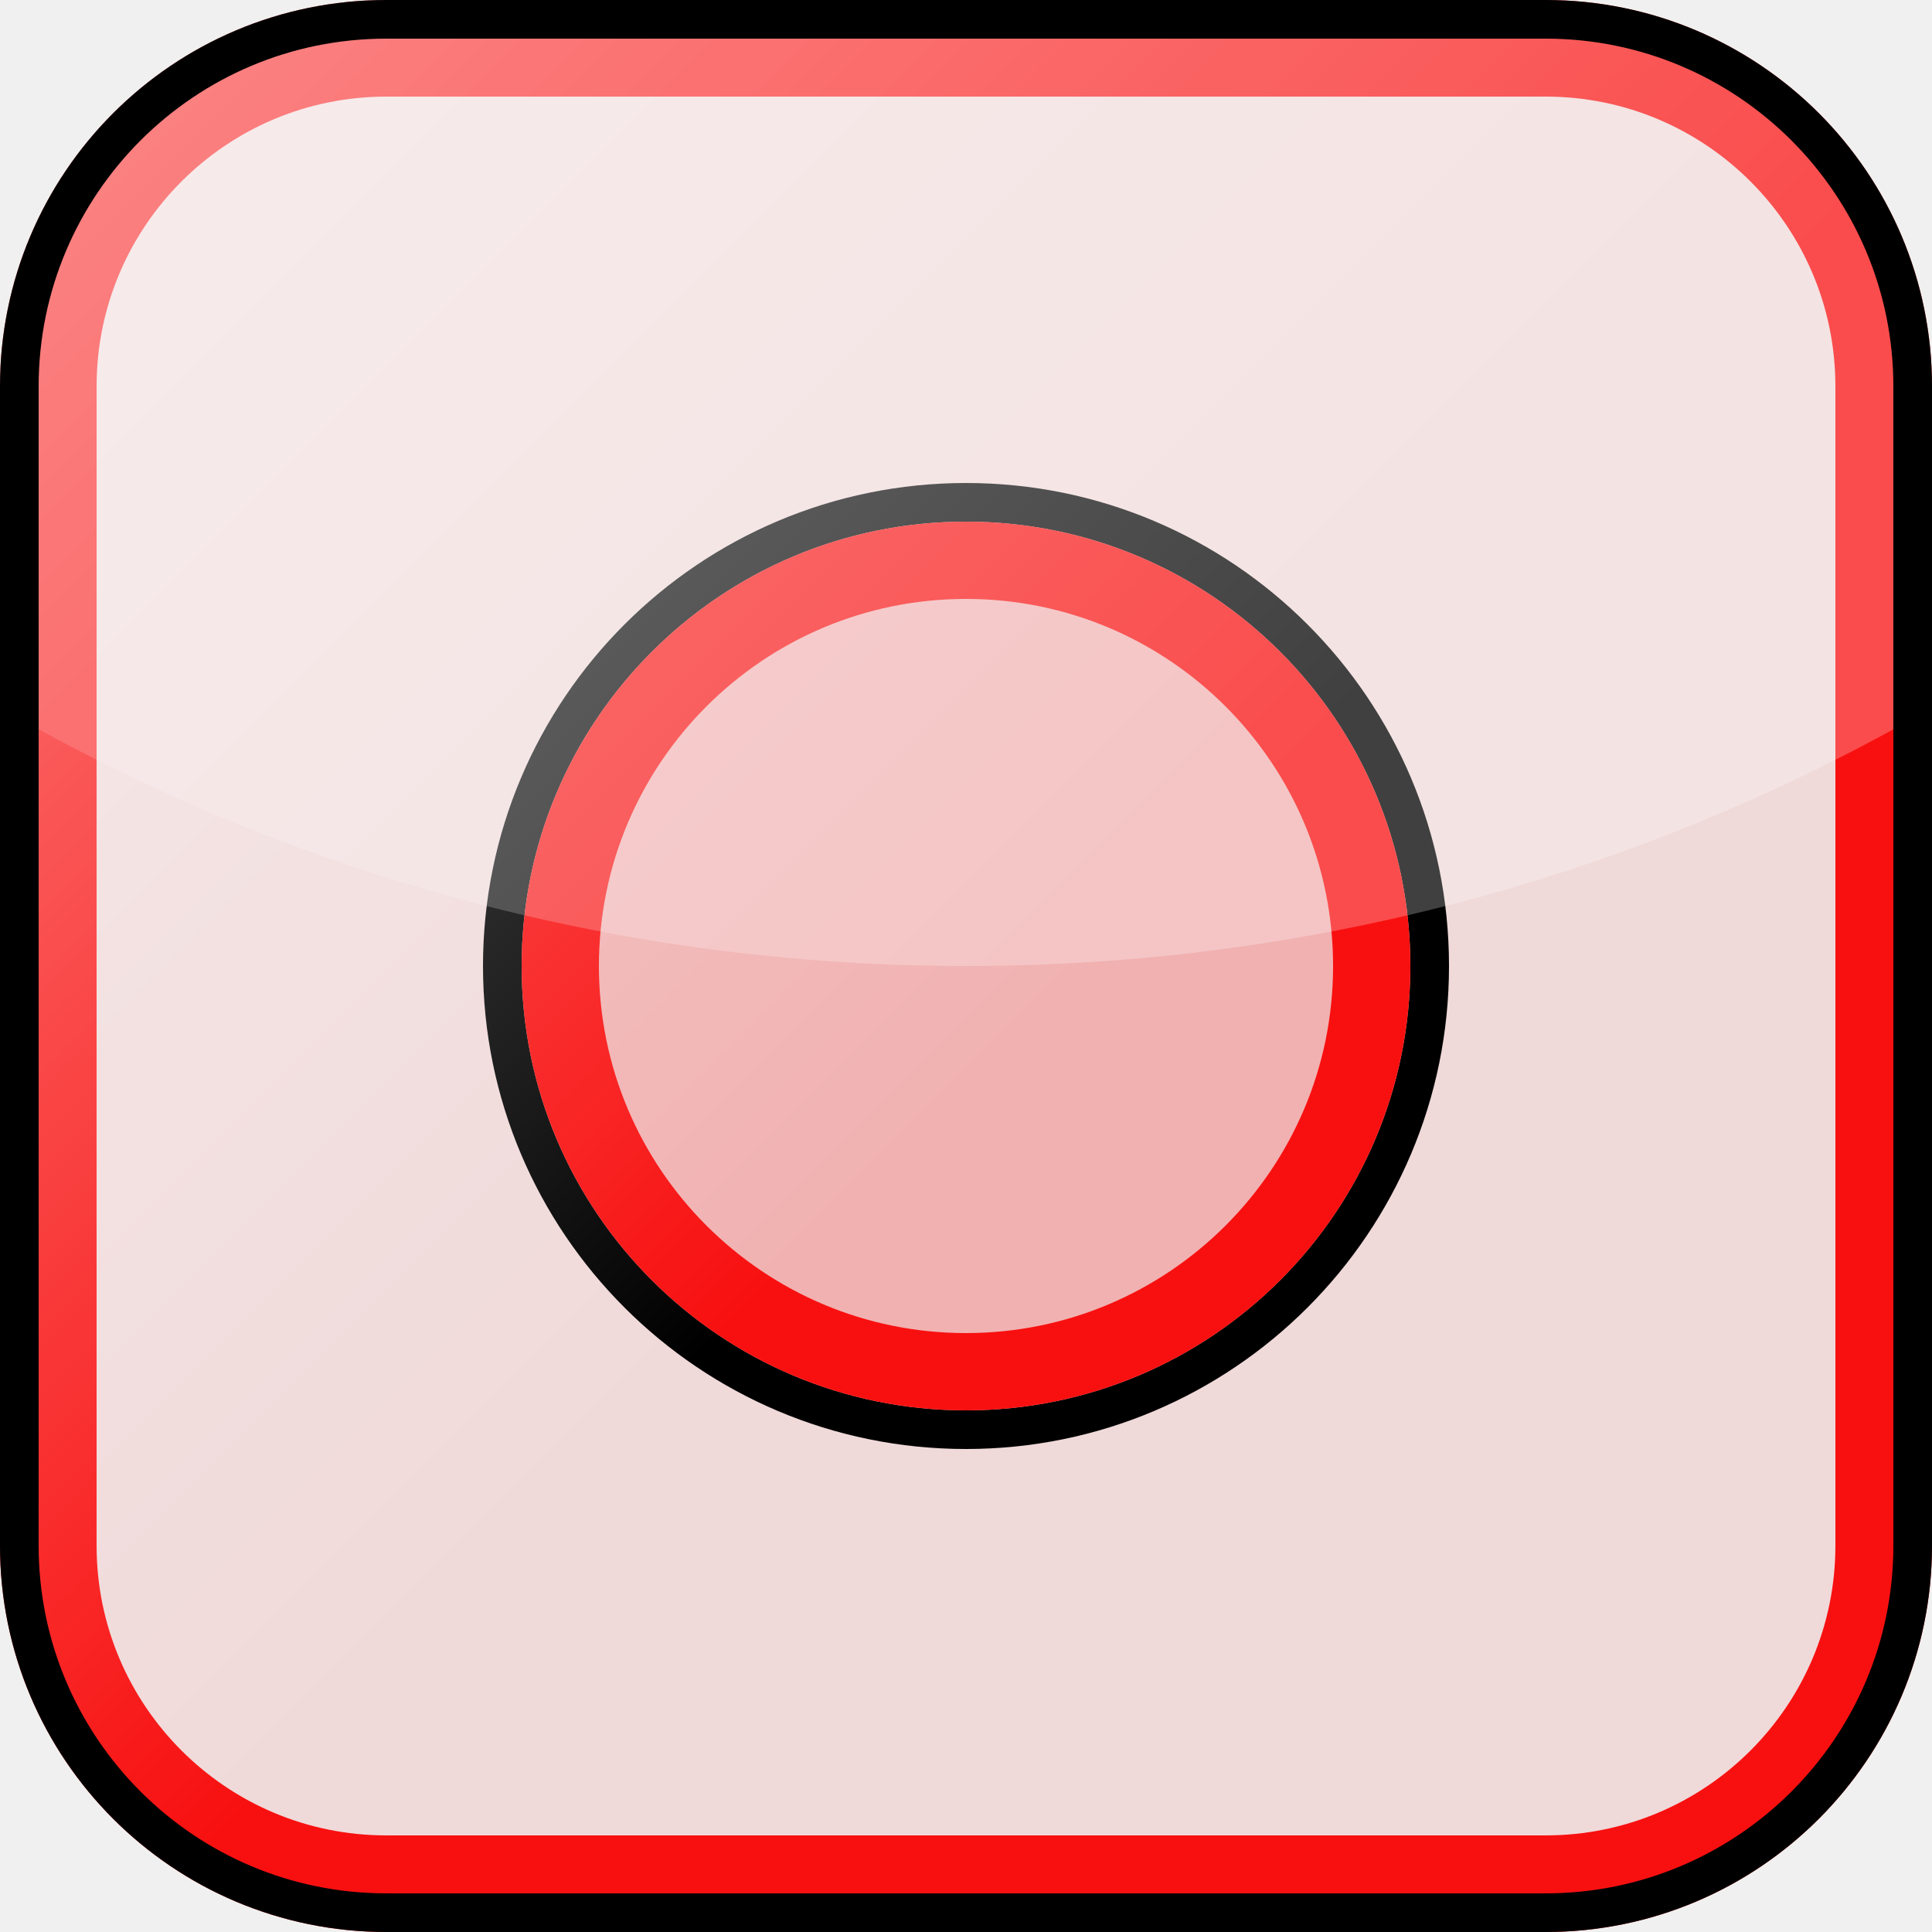
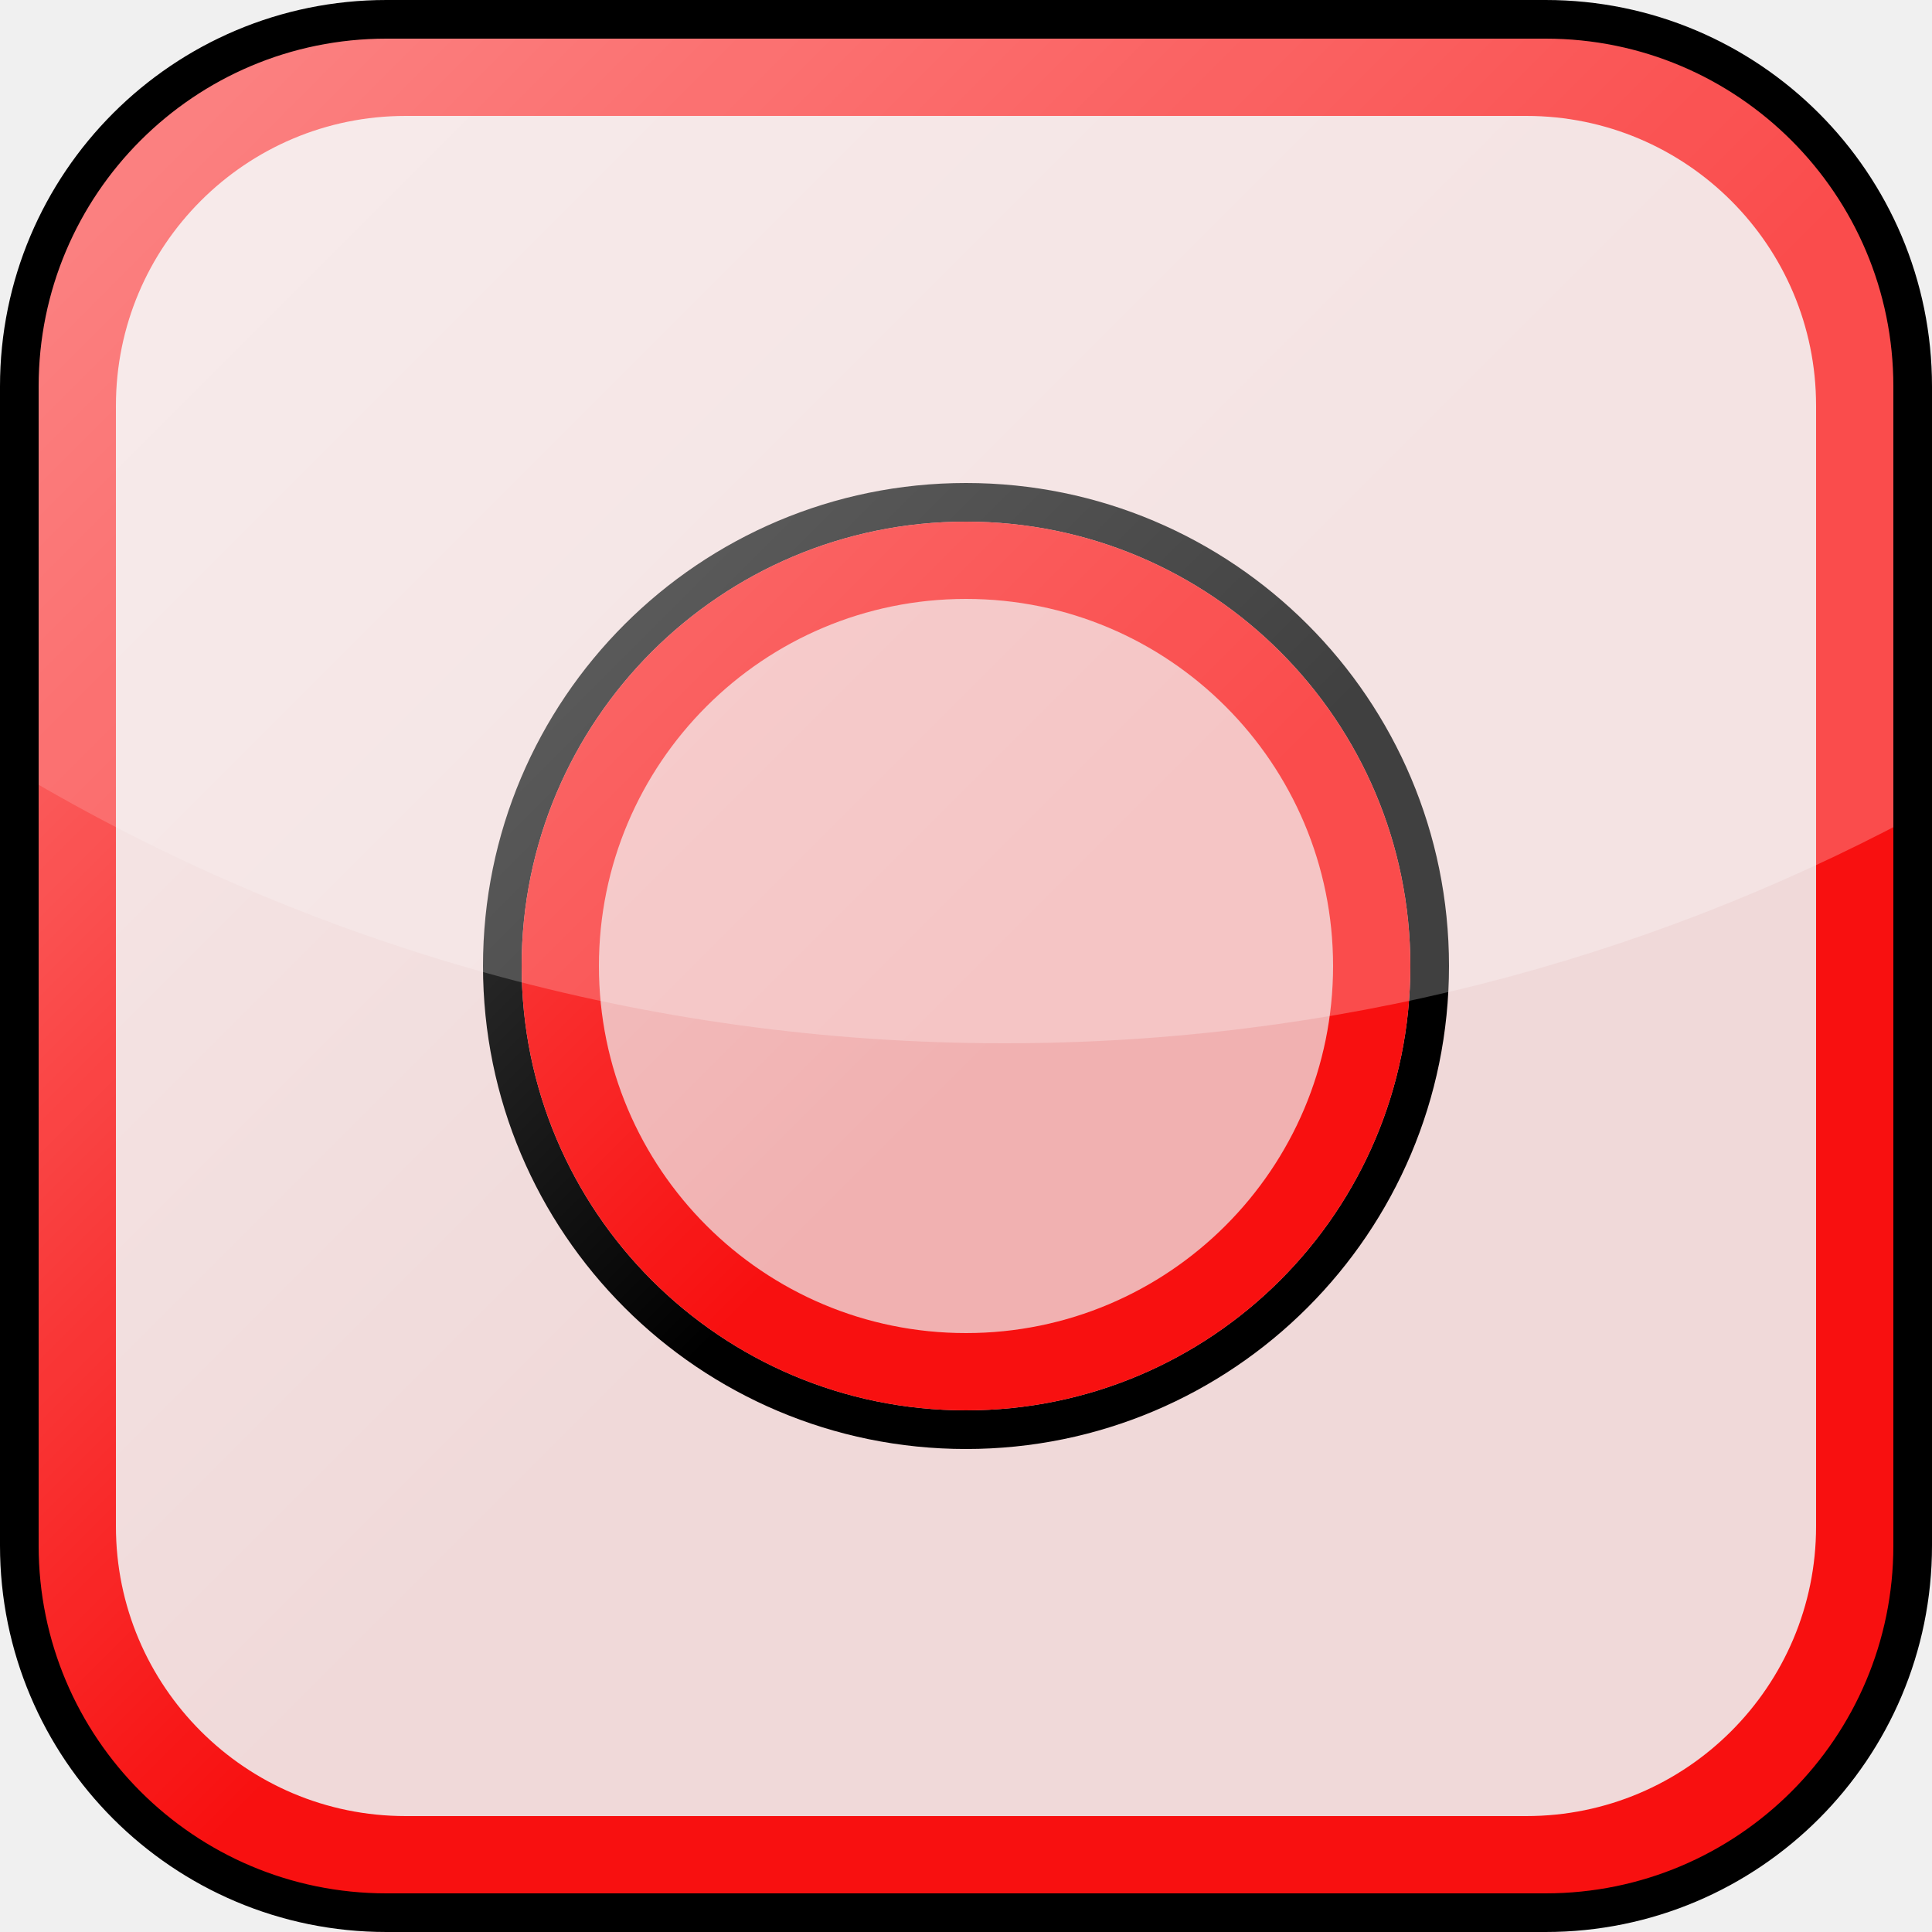
<svg xmlns="http://www.w3.org/2000/svg" width="100" height="100" viewBox="0 0 100 100" fill="none">
-   <rect x="2.5" y="2.5" width="95" height="95" rx="17.5" fill="#F81010" fill-opacity="0.1" stroke="#F81010" stroke-width="5" />
+   <rect x="3.5" y="3.5" width="93" height="93" rx="17.5" fill="#F81010" fill-opacity="0.1" stroke="#F81010" stroke-width="5" />
  <circle cx="50" cy="50" r="24" fill="#F81010" fill-opacity="0.2" stroke="black" stroke-width="2" />
  <circle cx="50" cy="50" r="21" stroke="#F81010" stroke-width="4" />
  <g opacity="0.5">
-     <rect width="100" height="100" rx="20" fill="url(#paint0_linear)" />
-     <path fill-rule="evenodd" clip-rule="evenodd" d="M0 36.622L0 20C0 8.954 8.954 0 20 0H80C91.046 0 100 8.954 100 20V36.622C85.291 45.13 68.214 50 50 50C31.786 50 14.709 45.13 0 36.622Z" fill="white" fill-opacity="0.5" />
+     <rect x="1" y="1" width="98" height="98" rx="20" fill="url(#paint0_linear)" />
+     <path fill-rule="evenodd" clip-rule="evenodd" d="M1 40.035L1 21C1 9.954 9.954 1 21 1H79C90.046 1 99 9.954 99 21V42.289C84.989 49.763 68.989 54 52 54C33.371 54 15.932 48.906 1 40.035Z" fill="white" fill-opacity="0.5" />
  </g>
  <rect x="1" y="1" width="98" height="98" rx="19" stroke="black" stroke-width="2" />
  <defs>
-     <linearGradient id="paint0_linear" x1="0" y1="0" x2="100" y2="100" gradientUnits="userSpaceOnUse">
+     <linearGradient id="paint0_linear" x1="1" y1="1" x2="99" y2="99" gradientUnits="userSpaceOnUse">
      <stop stop-color="white" />
      <stop offset="0.531" stop-color="white" stop-opacity="0" />
      <stop offset="1" stop-color="white" stop-opacity="0" />
    </linearGradient>
  </defs>
</svg>
